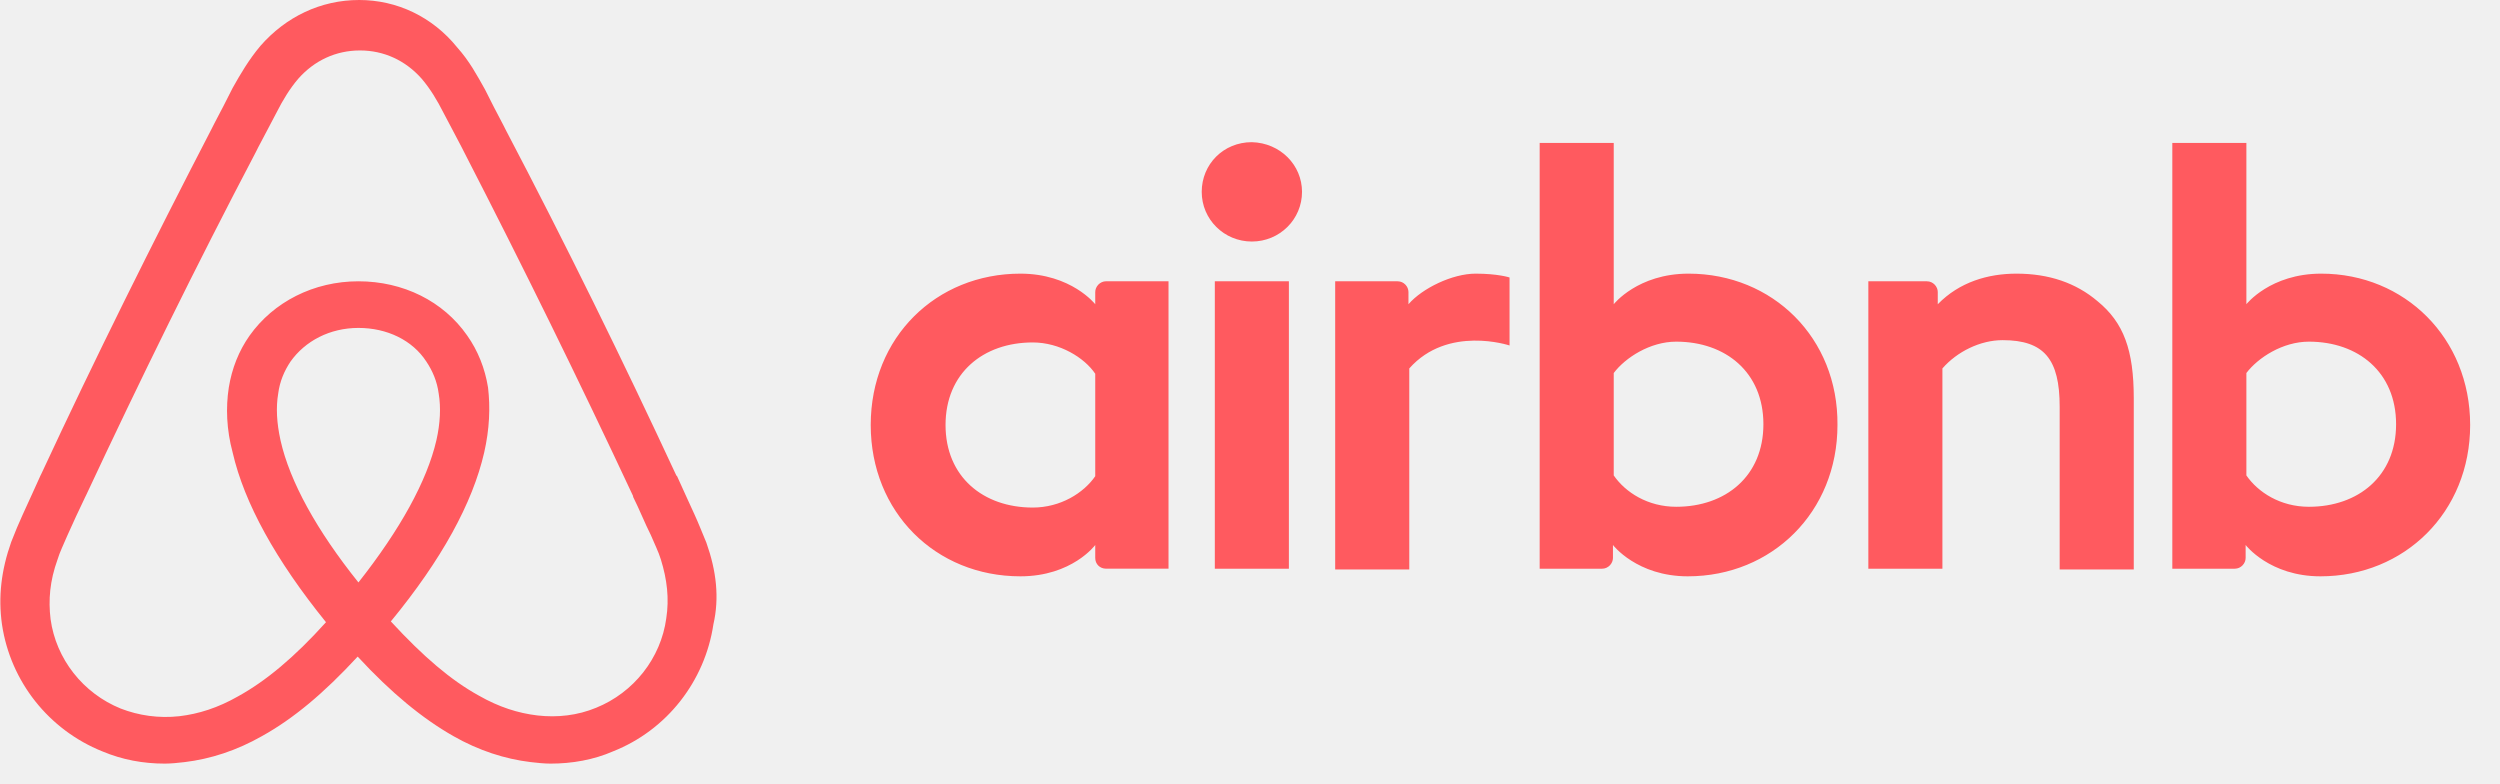
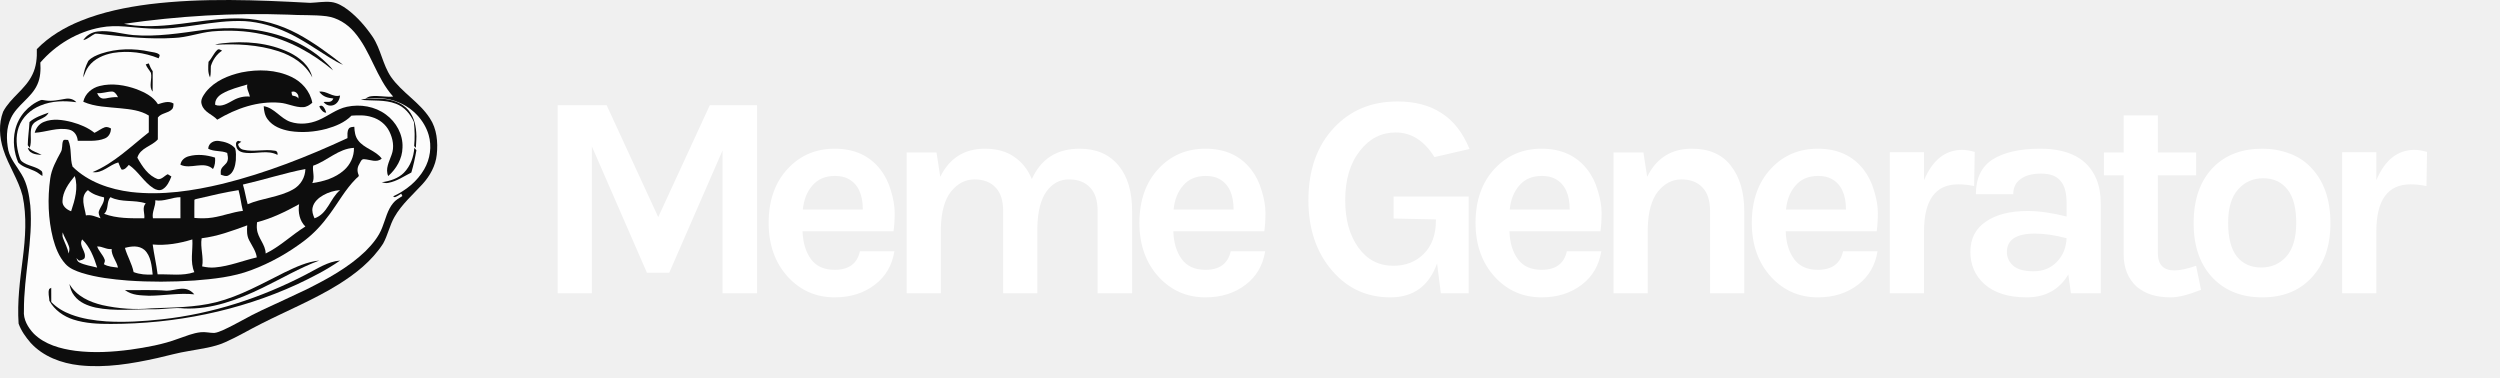
- <svg xmlns="http://www.w3.org/2000/svg" width="83" height="26" viewBox="0 0 83 26" fill="none">
-   <g clip-path="url(#clip0_2_14)">
-     <path d="M43.227 6.37C43.227 7.283 42.484 8.019 41.562 8.019C40.639 8.019 39.897 7.283 39.897 6.37C39.897 5.456 40.614 4.72 41.562 4.72C42.51 4.746 43.227 5.482 43.227 6.37ZM36.362 9.694V10.101C36.362 10.101 35.568 9.085 33.877 9.085C31.085 9.085 28.908 11.191 28.908 14.11C28.908 17.003 31.06 19.134 33.877 19.134C35.594 19.134 36.362 18.094 36.362 18.094V18.525C36.362 18.728 36.516 18.88 36.721 18.88H38.795V9.338H36.721C36.516 9.339 36.362 9.517 36.362 9.694ZM36.362 15.81C35.978 16.368 35.209 16.851 34.287 16.851C32.648 16.851 31.392 15.835 31.392 14.11C31.392 12.384 32.648 11.369 34.287 11.369C35.184 11.369 36.004 11.876 36.362 12.409V15.81ZM40.332 9.339H42.791V18.881H40.332V9.339ZM77.065 9.085C75.374 9.085 74.58 10.1 74.58 10.1V4.746H72.121V18.881H74.196C74.401 18.881 74.555 18.703 74.555 18.525V18.094C74.555 18.094 75.349 19.134 77.039 19.134C79.832 19.134 82.009 17.003 82.009 14.11C82.009 11.217 79.832 9.085 77.065 9.085ZM76.655 16.825C75.707 16.825 74.965 16.343 74.58 15.784V12.384C74.965 11.876 75.784 11.343 76.655 11.343C78.295 11.343 79.55 12.358 79.55 14.084C79.55 15.81 78.295 16.825 76.655 16.825ZM70.841 13.222V18.906H68.381V13.501C68.381 11.928 67.869 11.293 66.487 11.293C65.744 11.293 64.975 11.674 64.488 12.232V18.881H62.029V9.339H63.975C64.18 9.339 64.334 9.517 64.334 9.694V10.101C65.052 9.364 65.999 9.085 66.947 9.085C68.023 9.085 68.919 9.39 69.637 9.999C70.507 10.709 70.841 11.623 70.841 13.222ZM56.06 9.085C54.37 9.085 53.576 10.1 53.576 10.1V4.746H51.117V18.881H53.191C53.396 18.881 53.55 18.703 53.55 18.525V18.094C53.55 18.094 54.344 19.134 56.035 19.134C58.827 19.134 61.004 17.003 61.004 14.11C61.03 11.217 58.852 9.085 56.06 9.085ZM55.65 16.825C54.703 16.825 53.96 16.343 53.576 15.784V12.384C53.96 11.876 54.78 11.343 55.65 11.343C57.29 11.343 58.545 12.358 58.545 14.084C58.545 15.81 57.29 16.825 55.65 16.825ZM48.99 9.085C49.733 9.085 50.117 9.212 50.117 9.212V11.47C50.117 11.47 48.068 10.785 46.788 12.232V18.906H44.328V9.339H46.403C46.608 9.339 46.761 9.516 46.761 9.694V10.1C47.223 9.567 48.222 9.085 48.99 9.085ZM23.452 18.018C23.324 17.713 23.196 17.383 23.068 17.104C22.863 16.647 22.658 16.216 22.479 15.81L22.453 15.784C20.685 11.978 18.79 8.121 16.792 4.315L16.715 4.162C16.505 3.767 16.3 3.369 16.101 2.969C15.844 2.512 15.588 2.03 15.178 1.573C14.359 0.558 13.18 -0 11.925 -0C10.645 -0 9.492 0.558 8.647 1.522C8.263 1.979 7.981 2.461 7.725 2.918C7.525 3.318 7.32 3.716 7.11 4.111L7.033 4.264C5.061 8.07 3.14 11.927 1.372 15.733L1.346 15.784C1.167 16.191 0.962 16.622 0.757 17.078C0.629 17.358 0.501 17.662 0.373 17.992C0.04 18.931 -0.063 19.819 0.066 20.733C0.348 22.636 1.628 24.234 3.396 24.945C4.062 25.225 4.754 25.352 5.471 25.352C5.676 25.352 5.932 25.326 6.137 25.301C6.982 25.199 7.853 24.92 8.699 24.438C9.749 23.854 10.748 23.017 11.875 21.799C13.002 23.017 14.026 23.854 15.051 24.438C15.897 24.92 16.767 25.199 17.613 25.301C17.818 25.326 18.074 25.352 18.279 25.352C18.996 25.352 19.713 25.225 20.354 24.945C22.147 24.234 23.402 22.611 23.684 20.733C23.887 19.845 23.785 18.957 23.452 18.018ZM11.9 19.337C10.516 17.611 9.62 15.988 9.313 14.618C9.185 14.034 9.159 13.526 9.236 13.069C9.287 12.663 9.441 12.308 9.646 12.003C10.132 11.319 10.952 10.887 11.9 10.887C12.848 10.887 13.693 11.293 14.154 12.003C14.359 12.308 14.513 12.664 14.565 13.069C14.641 13.526 14.616 14.059 14.488 14.618C14.179 15.962 13.283 17.586 11.9 19.337ZM22.12 20.53C21.941 21.849 21.044 22.992 19.789 23.499C19.174 23.753 18.508 23.829 17.842 23.753C17.202 23.677 16.561 23.474 15.896 23.093C14.973 22.585 14.052 21.799 12.976 20.631C14.666 18.576 15.691 16.698 16.075 15.023C16.254 14.236 16.28 13.526 16.203 12.866C16.101 12.232 15.87 11.648 15.511 11.14C14.717 9.998 13.385 9.339 11.899 9.339C10.414 9.339 9.082 10.024 8.288 11.14C7.929 11.648 7.699 12.232 7.596 12.866C7.494 13.526 7.519 14.262 7.724 15.023C8.108 16.698 9.158 18.601 10.823 20.657C9.773 21.824 8.825 22.611 7.903 23.119C7.237 23.499 6.597 23.702 5.957 23.778C5.265 23.855 4.599 23.753 4.01 23.525C2.755 23.017 1.858 21.875 1.679 20.555C1.602 19.921 1.653 19.287 1.91 18.576C1.986 18.322 2.115 18.069 2.243 17.764C2.422 17.358 2.626 16.926 2.832 16.495L2.857 16.445C4.625 12.663 6.52 8.806 8.493 5.05L8.569 4.898C8.775 4.518 8.98 4.111 9.184 3.731C9.389 3.325 9.62 2.944 9.902 2.614C10.44 2.005 11.156 1.675 11.951 1.675C12.745 1.675 13.462 2.005 14 2.614C14.282 2.945 14.512 3.325 14.717 3.731C14.923 4.111 15.128 4.518 15.332 4.898L15.409 5.05C17.351 8.822 19.222 12.629 21.019 16.47V16.495C21.224 16.902 21.403 17.358 21.608 17.765C21.736 18.069 21.864 18.322 21.941 18.576C22.146 19.236 22.222 19.87 22.12 20.53Z" fill="#FF5A5F" />
-   </g>
-   <defs>
-     <clipPath id="clip0_2_14">
-       <rect width="82.02" height="25.352" fill="white" />
-     </clipPath>
-   </defs>
+ <svg xmlns="http://www.w3.org/2000/svg" width="179" height="27" viewBox="0 0 179 27" fill="none">
+   <path d="M10.705 0.3C14.523 -0.165 18.376 -0.001 22.205 0.204C22.711 0.188 23.216 0.089 23.722 0.146C24.156 0.199 24.544 0.431 24.892 0.69C25.592 1.224 26.179 1.9 26.678 2.632C27.269 3.51 27.397 4.624 27.992 5.501C28.778 6.629 30.031 7.306 30.778 8.468C31.282 9.221 31.367 10.188 31.272 11.075C31.189 11.872 30.784 12.593 30.262 13.171C29.564 13.936 28.762 14.623 28.241 15.538C27.898 16.14 27.766 16.841 27.429 17.445C26.628 18.681 25.458 19.605 24.236 20.366C22.47 21.461 20.547 22.244 18.703 23.18C17.836 23.613 17.004 24.117 16.116 24.505C15.297 24.872 14.4 24.968 13.529 25.131C12.771 25.25 12.032 25.462 11.284 25.632C9.451 26.041 7.563 26.36 5.684 26.154C4.4 26.012 3.094 25.534 2.193 24.546C1.842 24.139 1.516 23.686 1.332 23.172C1.226 21.612 1.432 20.054 1.63 18.51C1.817 17.024 1.929 15.498 1.617 14.021C1.315 12.851 0.599 11.855 0.238 10.708C-0.044 9.839 -0.107 8.86 0.224 7.997C0.762 6.979 1.829 6.387 2.321 5.336C2.601 4.777 2.657 4.136 2.637 3.517C3.516 2.611 4.616 1.963 5.767 1.497C7.347 0.856 9.025 0.516 10.705 0.3Z" fill="#0D0D0D" />
+   <path d="M8.881 1.704C12.758 1.147 16.686 0.908 20.601 1.047C21.524 1.107 22.453 1.049 23.374 1.161C24.152 1.264 24.855 1.704 25.36 2.288C26.557 3.666 26.927 5.554 28.15 6.914C27.625 6.969 27.1 6.821 26.577 6.891C26.421 6.905 26.282 6.984 26.156 7.072C26.951 6.973 27.784 7.002 28.529 7.323C29.547 7.736 30.381 8.605 30.691 9.657C30.93 10.476 30.8 11.383 30.373 12.12C29.872 12.989 29.052 13.647 28.142 14.062C28.184 14.082 28.227 14.1 28.271 14.12C28.436 14.059 28.583 13.962 28.729 13.867C28.75 13.909 28.791 13.994 28.811 14.036C28.577 14.187 28.32 14.319 28.147 14.545C27.738 15.038 27.61 15.68 27.379 16.26C27.132 16.934 26.659 17.494 26.156 17.997C24.945 19.156 23.453 19.966 21.962 20.714C20.895 21.23 19.811 21.71 18.74 22.216C17.801 22.649 16.926 23.201 15.984 23.628C15.775 23.713 15.568 23.816 15.34 23.839C15.019 23.842 14.701 23.75 14.379 23.787C13.815 23.846 13.29 24.073 12.759 24.253C11.659 24.666 10.496 24.869 9.337 25.035C8.032 25.207 6.706 25.284 5.396 25.118C4.327 24.975 3.209 24.669 2.423 23.894C2.004 23.453 1.657 22.87 1.713 22.243C1.699 19.726 2.38 17.244 2.171 14.723C2.083 13.953 1.957 13.156 1.544 12.483C1.219 11.916 0.754 11.411 0.597 10.764C0.446 9.995 0.434 9.16 0.789 8.441C1.234 7.509 2.252 7 2.673 6.052C2.901 5.56 2.92 5.008 2.888 4.478C3.993 3.202 5.537 2.271 7.214 1.965C8.358 1.745 9.517 1.984 10.665 2.04C12.973 2.188 15.222 1.404 17.529 1.513C18.59 1.583 19.626 1.886 20.586 2.334C21.645 2.826 22.601 3.502 23.588 4.116C23.905 4.302 24.215 4.506 24.56 4.64C23.523 3.83 22.457 3.038 21.292 2.413C20.068 1.764 18.701 1.364 17.309 1.322C15.003 1.25 12.746 1.911 10.44 1.871C9.918 1.854 9.391 1.825 8.881 1.704Z" fill="#FCFCFC" />
+   <path d="M14.596 2.14C16.448 1.899 18.378 1.994 20.149 2.587C21.231 2.949 22.242 3.504 23.085 4.237C23.358 4.49 23.647 4.735 23.853 5.042C22.402 3.823 20.675 2.848 18.757 2.447C17.594 2.193 16.388 2.147 15.2 2.248C14.274 2.34 13.394 2.684 12.459 2.717C10.741 2.823 9.023 2.647 7.319 2.452C7.152 2.436 6.985 2.406 6.817 2.413C6.522 2.551 6.297 2.804 5.963 2.873C6.185 2.525 6.583 2.297 7.01 2.25C7.861 2.156 8.687 2.425 9.525 2.51C11.226 2.651 12.919 2.373 14.596 2.14Z" fill="#0D0D0D" />
+   <path d="M15.905 3.102C17.529 2.915 19.225 3.046 20.737 3.767C21.438 4.119 22.162 4.677 22.362 5.546C21.856 4.553 20.892 3.982 19.934 3.666C18.47 3.191 16.919 3.124 15.405 3.207C15.566 3.146 15.735 3.116 15.905 3.102Z" fill="#0D0D0D" />
+   <path d="M7.235 3.839C8.361 3.463 9.587 3.446 10.741 3.7C10.953 3.747 11.189 3.748 11.373 3.88C11.496 3.947 11.384 4.084 11.359 4.175C10.33 3.756 9.193 3.613 8.099 3.789C7.438 3.911 6.761 4.194 6.344 4.756C6.163 4.99 6.076 5.276 5.963 5.546C5.985 5.127 6.137 4.734 6.32 4.364C6.56 4.096 6.906 3.959 7.235 3.839Z" fill="#0D0D0D" />
+   <path d="M15.546 3.587C15.659 3.462 15.787 3.571 15.902 3.629C15.525 3.868 15.244 4.268 15.099 4.726C15.078 4.999 15.115 5.28 15.039 5.546C14.871 5.205 14.902 4.797 14.93 4.423C15.169 4.176 15.297 3.822 15.546 3.587Z" fill="#0D0D0D" />
+   <path d="M10.435 4.612C10.507 4.586 10.578 4.561 10.651 4.538C10.726 4.739 10.813 4.932 10.933 5.095C10.928 5.582 10.938 6.068 10.928 6.555C10.627 6.204 10.912 5.649 10.806 5.216C10.691 5.005 10.523 4.848 10.435 4.612Z" fill="#0D0D0D" />
+   <path d="M17.299 5.182C18.483 4.949 19.756 4.974 20.873 5.509C21.586 5.845 22.2 6.508 22.361 7.356C22.171 7.52 21.952 7.666 21.702 7.673C21.129 7.701 20.599 7.399 20.033 7.357C18.465 7.219 16.916 7.757 15.554 8.571C15.207 8.186 14.62 8.05 14.448 7.497C14.316 7.151 14.56 6.837 14.743 6.58C15.392 5.778 16.361 5.394 17.299 5.182Z" fill="#0D0D0D" />
+   <path d="M15.913 6.705C16.464 6.384 17.099 6.236 17.709 6.05C17.632 6.36 17.843 6.623 17.889 6.918C17.47 6.873 17.052 6.981 16.694 7.184C16.308 7.392 15.875 7.684 15.41 7.51C15.365 7.161 15.615 6.872 15.913 6.705Z" fill="#FCFCFC" />
+   <path d="M7.133 6.157C8.017 5.932 8.953 6.088 9.8 6.394C10.372 6.619 10.969 6.912 11.31 7.462C11.668 7.355 12.072 7.194 12.423 7.412C12.416 7.557 12.421 7.729 12.304 7.832C12.023 8.119 11.555 8.081 11.304 8.414C11.303 8.935 11.306 9.456 11.301 9.978C10.865 10.48 10.04 10.578 9.834 11.29C10.183 11.915 10.615 12.589 11.312 12.827C11.593 12.849 11.774 12.582 12.012 12.474C12.098 12.527 12.185 12.581 12.271 12.636C12.134 12.984 11.967 13.359 11.639 13.553C11.423 13.675 11.169 13.595 10.974 13.47C10.293 13.03 9.897 12.256 9.223 11.806C9.088 11.959 8.936 12.168 8.712 12.146C8.599 11.993 8.554 11.801 8.472 11.629C7.84 11.792 7.324 12.441 6.629 12.323C8.161 11.69 9.361 10.491 10.655 9.474C10.655 9.074 10.655 8.674 10.655 8.273C10.048 7.897 9.326 7.824 8.635 7.754C7.738 7.66 6.806 7.658 5.963 7.286C6.087 6.702 6.589 6.289 7.133 6.157Z" fill="#0D0D0D" />
+   <path d="M20.871 6.574C21.028 6.525 21.203 6.562 21.323 6.768C21.376 6.835 21.368 6.958 21.368 7.059C21.255 6.881 21.107 6.888 20.967 6.852C20.889 6.839 20.887 6.679 20.871 6.574Z" fill="#FCFCFC" />
+   <path d="M6.957 6.665C7.307 6.708 7.653 6.558 8.003 6.555C8.172 6.543 8.328 6.704 8.448 6.958C8.155 6.939 7.865 6.986 7.574 7.046C7.357 7.083 7.108 7.064 6.957 6.665Z" fill="#FCFCFC" />
+   <path d="M22.859 6.565C23.372 6.474 23.831 7.004 24.349 6.836C24.264 7.6 23.524 7.77 23.171 7.307C23.406 7.253 23.722 7.413 23.87 7.053C23.515 7.012 23.129 6.954 22.859 6.565Z" fill="#0D0D0D" />
+   <path d="M3.237 7.188C3.72 7.27 4.202 7.155 4.678 7.076C4.959 7.022 5.267 7.091 5.467 7.32C4.607 7.199 3.711 7.215 2.894 7.558C2.212 7.829 1.59 8.377 1.336 9.123C1.104 9.781 1.173 10.515 1.372 11.172C1.418 11.31 1.45 11.472 1.569 11.561C1.978 11.892 2.539 11.894 2.946 12.223C3.07 12.31 3.037 12.47 3.032 12.605C2.845 12.476 2.669 12.325 2.461 12.237C2.069 12.054 1.616 11.966 1.303 11.631C1.001 10.919 0.907 10.092 1.081 9.329C1.3 8.339 2.031 7.524 2.913 7.171C3.018 7.13 3.13 7.182 3.237 7.188Z" fill="#0D0D0D" />
+   <path d="M25.84 7.145C26.218 7.027 26.621 7.069 27.012 7.059C27.743 7.053 28.522 7.217 29.074 7.71C29.571 8.167 29.764 8.844 29.803 9.488C29.839 9.855 29.787 10.222 29.776 10.588C29.735 10.543 29.694 10.499 29.653 10.455C29.711 9.884 29.696 9.308 29.636 8.739C29.395 8.172 28.953 7.654 28.35 7.429C27.552 7.12 26.676 7.235 25.84 7.145Z" fill="#0D0D0D" />
+   <path d="M22.859 7.628C23.053 7.428 23.266 7.726 23.356 8.067C23.163 8.08 22.992 7.886 22.859 7.628Z" fill="#0D0D0D" />
+   <path d="M24.841 7.645C25.792 7.443 26.836 7.609 27.635 8.204C28.361 8.732 28.866 9.629 28.819 10.568C28.805 11.37 28.37 12.099 27.796 12.605C27.569 12.085 27.87 11.57 28.035 11.089C28.249 10.541 28.131 9.917 27.876 9.409C27.625 8.895 27.145 8.531 26.618 8.381C26.149 8.229 25.652 8.249 25.168 8.28C24.676 8.778 24.019 9.043 23.368 9.226C22.515 9.451 21.618 9.52 20.746 9.382C20.16 9.276 19.539 9.056 19.164 8.544C18.961 8.279 18.895 7.935 18.883 7.603C19.645 7.72 20.088 8.492 20.803 8.727C21.452 8.942 22.172 8.869 22.799 8.604C23.492 8.312 24.096 7.797 24.841 7.645Z" fill="#0D0D0D" />
+   <path d="M2.112 8.735C2.503 8.403 3 8.235 3.478 8.067C3.232 8.581 2.474 8.512 2.27 9.06C2.107 9.553 2.307 10.093 2.126 10.588C2.08 10.522 2.035 10.457 1.988 10.392C1.996 9.837 2.084 9.288 2.112 8.735Z" fill="#0D0D0D" />
+   <path d="M3.142 8.729C3.772 8.465 4.502 8.577 5.147 8.743C5.735 8.905 6.309 9.141 6.765 9.511C7.022 9.389 7.24 9.205 7.514 9.108C7.673 9.066 7.822 9.129 7.951 9.205C7.934 9.482 7.82 9.78 7.516 9.909C6.91 10.164 6.216 10.057 5.567 10.083C5.544 9.745 5.353 9.371 4.945 9.28C4.114 9.099 3.307 9.459 2.485 9.508C2.573 9.185 2.783 8.87 3.142 8.729Z" fill="#0D0D0D" />
+   <path d="M24.978 9.205C25.07 9.083 25.233 9.095 25.369 9.076C25.383 9.412 25.426 9.769 25.639 10.045C26.073 10.636 26.894 10.765 27.331 11.354C26.977 11.676 26.498 11.425 26.088 11.399C25.868 11.361 25.807 11.622 25.716 11.766C25.578 11.99 25.564 12.258 25.667 12.498C25.755 12.646 25.552 12.71 25.481 12.805C24.725 13.563 24.216 14.515 23.581 15.365C23.081 16.055 22.5 16.692 21.82 17.212C20.655 18.102 19.36 18.831 17.982 19.344C16.683 19.833 15.289 19.976 13.914 20.085C12.329 20.191 10.736 20.199 9.15 20.087C8.043 19.997 6.929 19.872 5.866 19.543C5.433 19.401 4.982 19.234 4.675 18.885C4.217 18.377 3.971 17.724 3.795 17.075C3.443 15.675 3.397 14.204 3.597 12.778C3.69 12.104 4.024 11.501 4.343 10.911C4.498 10.665 4.416 10.36 4.511 10.098C4.568 9.947 4.756 10.032 4.875 10.021C5.16 10.622 4.989 11.314 5.196 11.932C6.305 13.026 7.859 13.558 9.386 13.748C11.594 14.005 13.822 13.668 15.966 13.152C19.046 12.388 22.008 11.22 24.879 9.89C24.885 9.662 24.839 9.405 24.978 9.205Z" fill="#0D0D0D" />
+   <path d="M14.908 10.649C14.927 10.225 15.338 10.044 15.665 10.091C16.078 10.145 16.528 10.267 16.828 10.612C16.924 10.881 16.891 11.188 16.886 11.473C16.846 11.887 16.722 12.386 16.349 12.564C16.172 12.661 15.982 12.562 15.809 12.506C15.809 12.377 15.785 12.238 15.839 12.117C15.94 11.87 16.215 11.775 16.293 11.511C16.355 11.328 16.299 11.135 16.268 10.951C15.83 10.762 15.336 10.876 14.908 10.649Z" fill="#0D0D0D" />
+   <path d="M16.947 10.576C16.887 10.409 16.836 10.161 17.053 10.084C17.11 10.1 17.223 10.13 17.279 10.146C17.203 10.201 17.127 10.255 17.051 10.31C17.066 10.511 17.22 10.678 17.422 10.72C18.164 10.898 18.936 10.66 19.681 10.791C19.844 10.806 19.896 10.951 19.87 11.092C19.183 10.722 18.381 11.017 17.644 10.949C17.378 10.932 17.042 10.853 16.947 10.576Z" fill="#0D0D0D" />
+   <path d="M1.988 10.588C2.022 10.6 2.091 10.623 2.125 10.635C2.308 10.837 2.709 10.932 2.981 11.092C2.741 11.077 2.483 11.053 2.3 10.96C2.1 10.867 2.033 10.722 1.988 10.588Z" fill="#0D0D0D" />
+   <path d="M22.421 11.864C23.43 11.522 24.238 10.635 25.343 10.588C25.36 11.198 25.082 11.792 24.631 12.187C24.003 12.746 23.174 12.994 22.362 13.109C22.561 12.716 22.359 12.279 22.421 11.864Z" fill="#FCFCFC" />
+   <path d="M29.667 10.588C29.717 10.645 29.766 10.702 29.815 10.758C29.722 11.294 29.608 11.827 29.452 12.352C28.918 12.622 28.42 12.979 27.799 13.093C27.64 13.135 27.483 13.086 27.331 13.049C27.927 12.966 28.533 12.769 28.927 12.361C29.407 11.867 29.615 11.219 29.667 10.588Z" fill="#0D0D0D" />
+   <path d="M13.515 11.188C14.133 11.017 14.793 11.092 15.398 11.285C15.419 11.566 15.397 11.855 15.249 12.101C14.584 11.492 13.665 12.155 12.92 11.796C12.958 11.481 13.227 11.261 13.515 11.188Z" fill="#0D0D0D" />
+   <path d="M17.393 13.214C18.892 12.872 20.351 12.395 21.865 12.101C21.856 12.68 21.541 13.256 20.979 13.565C19.992 14.122 18.779 14.181 17.733 14.622C17.602 14.156 17.535 13.678 17.393 13.214Z" fill="#FCFCFC" />
+   <path d="M4.474 14.397C4.486 13.737 4.904 13.136 5.351 12.605C5.622 13.44 5.363 14.314 5.092 15.126C4.739 14.997 4.45 14.729 4.474 14.397Z" fill="#FCFCFC" />
+   <path d="M23.142 13.977C23.511 13.767 23.927 13.644 24.35 13.613C23.636 14.195 23.465 15.315 22.52 15.63C22.412 15.391 22.321 15.128 22.382 14.863C22.469 14.462 22.799 14.171 23.142 13.977Z" fill="#FCFCFC" />
+   <path d="M6.151 15.424C6.068 14.839 5.702 14.074 6.296 13.613C6.608 13.898 7.027 14.038 7.449 14.131C7.495 14.493 7.204 14.778 7.088 15.104C7.02 15.287 7.122 15.466 7.201 15.63C6.862 15.523 6.523 15.347 6.151 15.424Z" fill="#FCFCFC" />
+   <path d="M14.208 14.213C15.159 13.988 16.113 13.766 17.079 13.613C17.217 14.101 17.263 14.609 17.393 15.098C16.651 15.182 15.948 15.468 15.211 15.578C14.782 15.646 14.347 15.64 13.916 15.604C13.92 15.171 13.908 14.739 13.919 14.307C14 14.242 14.113 14.244 14.208 14.213Z" fill="#FCFCFC" />
+   <path d="M7.454 15.309C7.81 14.989 7.599 14.46 7.912 14.118C8.688 14.519 9.62 14.284 10.435 14.562C10.149 14.863 10.379 15.275 10.333 15.63C9.368 15.628 8.364 15.656 7.454 15.309Z" fill="#FCFCFC" />
+   <path d="M11.122 14.34C11.731 14.452 12.313 14.119 12.918 14.118C12.921 14.621 12.919 15.125 12.92 15.628C12.263 15.63 11.606 15.632 10.949 15.627C10.863 15.166 11.146 14.794 11.122 14.34Z" fill="#FCFCFC" />
+   <path d="M18.404 15.912C19.46 15.638 20.454 15.153 21.416 14.622C21.328 15.195 21.451 15.817 21.865 16.218C20.892 16.82 20.052 17.652 19.022 18.151C19.01 17.496 18.459 17.049 18.398 16.41C18.374 16.244 18.392 16.078 18.404 15.912Z" fill="#FCFCFC" />
+   <path d="M14.438 17.059C15.572 16.923 16.642 16.523 17.701 16.134C17.673 16.494 17.665 16.873 17.84 17.204C18.044 17.603 18.327 17.977 18.386 18.429C17.392 18.66 16.437 19.058 15.409 19.147C15.096 19.182 14.78 19.14 14.474 19.075C14.599 18.405 14.327 17.733 14.438 17.059Z" fill="#FCFCFC" />
+   <path d="M4.512 17.044C4.46 16.917 4.468 16.774 4.486 16.639C4.606 16.991 4.815 17.284 4.935 17.637C4.999 17.804 4.966 17.991 4.909 18.151C4.841 17.748 4.645 17.412 4.512 17.044Z" fill="#FCFCFC" />
+   <path d="M5.886 17.143C6.439 17.675 6.729 18.426 6.957 19.16C6.527 19.043 6.074 18.991 5.671 18.784C5.551 18.731 5.513 18.593 5.466 18.48C5.532 18.54 5.596 18.602 5.66 18.665C5.798 18.625 5.959 18.609 6.057 18.484C6.215 18.01 5.596 17.596 5.886 17.143Z" fill="#FCFCFC" />
+   <path d="M10.933 17.506C11.892 17.592 12.855 17.428 13.772 17.143C13.82 17.921 13.593 18.748 13.914 19.487C13.066 19.776 12.16 19.618 11.285 19.644C11.198 18.926 11.027 18.222 10.933 17.506Z" fill="#FCFCFC" />
+   <path d="M6.957 17.648C7.32 17.625 7.622 17.882 7.991 17.829C7.972 18.316 8.353 18.697 8.448 19.16C8.103 19.114 7.738 19.099 7.438 18.918C7.477 18.804 7.547 18.68 7.483 18.561C7.361 18.232 7.071 17.982 6.957 17.648Z" fill="#FCFCFC" />
+   <path d="M8.945 17.748C9.406 17.626 9.941 17.555 10.345 17.896C10.804 18.318 10.864 19.038 10.933 19.658C10.473 19.679 10.007 19.651 9.567 19.481C9.443 18.867 9.111 18.345 8.945 17.748Z" fill="#FCFCFC" />
+   <path d="M20.387 19.499C21.175 19.123 21.986 18.739 22.858 18.655C21.45 19.181 20.146 19.955 18.792 20.609C17.042 21.46 15.152 22.173 13.194 22.085C12.471 21.996 11.752 22.152 11.028 22.144C9.638 22.127 8.231 22.306 6.854 22.024C6.284 21.895 5.69 21.667 5.319 21.172C5.126 20.935 5.026 20.636 4.969 20.335C5.47 21.212 6.425 21.632 7.34 21.849C8.478 22.101 9.653 22.185 10.813 22.079C12.368 22.009 13.944 22.024 15.467 21.641C17.205 21.2 18.783 20.296 20.387 19.499Z" fill="#0D0D0D" />
+   <path d="M21.914 19.651C22.695 19.253 23.458 18.725 24.35 18.655C23.381 19.33 22.326 19.862 21.265 20.362C17.089 22.279 12.509 23.188 7.948 23.193C7.04 23.198 6.115 23.159 5.242 22.876C4.55 22.651 3.903 22.201 3.537 21.541C3.526 21.262 3.419 20.953 3.525 20.69C3.561 20.668 3.632 20.626 3.668 20.605C3.675 20.944 3.67 21.284 3.671 21.623C4.064 22.033 4.561 22.323 5.084 22.518C5.887 22.823 6.742 22.946 7.591 23.01C8.925 23.093 10.263 23.008 11.591 22.863C15.186 22.472 18.69 21.33 21.914 19.651Z" fill="#0D0D0D" />
+   <path d="M8.945 20.77C9.94 20.791 10.936 20.731 11.93 20.815C12.586 20.818 13.294 20.357 13.914 21.075C12.831 20.959 11.749 21.171 10.666 21.176C10.092 21.138 9.501 21.174 8.945 20.77Z" fill="#0D0D0D" />
+   <path d="M43.436 7.534L47.129 15.543L50.822 7.534H54.204V21H51.735V10.771L47.918 19.527H46.32L42.378 10.481V21H39.93V7.534H43.436ZM63.023 12.12C63.369 12.562 63.624 13.074 63.791 13.655C63.97 14.236 64.06 14.769 64.06 15.253C64.06 15.737 64.032 16.173 63.977 16.56H57.462C57.49 17.376 57.691 18.04 58.064 18.552C58.437 19.064 59.005 19.319 59.765 19.319C60.775 19.319 61.377 18.877 61.57 17.991H64.039C63.873 19.001 63.41 19.797 62.649 20.378C61.861 20.986 60.9 21.291 59.765 21.291C58.437 21.291 57.324 20.806 56.425 19.838C55.498 18.828 55.035 17.535 55.035 15.958C55.035 14.34 55.498 13.04 56.425 12.057C57.31 11.117 58.424 10.647 59.765 10.647C61.162 10.647 62.248 11.138 63.023 12.12ZM59.786 12.597C59.094 12.597 58.555 12.825 58.168 13.282C57.78 13.724 57.552 14.298 57.483 15.004H61.778C61.778 13.911 61.432 13.178 60.74 12.805C60.478 12.666 60.16 12.597 59.786 12.597ZM73.88 12.825C74.53 11.373 75.671 10.647 77.303 10.647C78.507 10.647 79.44 11.055 80.104 11.871C80.74 12.645 81.059 13.724 81.059 15.107V21H78.59V15.107C78.59 14.361 78.41 13.8 78.05 13.427C77.691 13.04 77.186 12.846 76.535 12.846C75.885 12.846 75.353 13.13 74.938 13.697C74.523 14.264 74.302 15.121 74.274 16.269V21H71.826V15.107C71.826 14.361 71.646 13.8 71.286 13.427C70.927 13.04 70.422 12.846 69.772 12.846C69.121 12.846 68.561 13.136 68.091 13.717C67.635 14.298 67.392 15.17 67.365 16.332V21H64.916V10.916H67.054L67.323 12.659C67.987 11.318 69.052 10.647 70.519 10.647C71.362 10.647 72.061 10.84 72.614 11.228C73.181 11.615 73.603 12.147 73.88 12.825ZM89.57 12.12C89.916 12.562 90.172 13.074 90.338 13.655C90.517 14.236 90.607 14.769 90.607 15.253C90.607 15.737 90.58 16.173 90.524 16.56H84.009C84.037 17.376 84.238 18.04 84.611 18.552C84.984 19.064 85.552 19.319 86.312 19.319C87.322 19.319 87.924 18.877 88.118 17.991H90.587C90.421 19.001 89.957 19.797 89.196 20.378C88.408 20.986 87.447 21.291 86.312 21.291C84.984 21.291 83.871 20.806 82.972 19.838C82.045 18.828 81.582 17.535 81.582 15.958C81.582 14.34 82.045 13.04 82.972 12.057C83.857 11.117 84.971 10.647 86.312 10.647C87.71 10.647 88.795 11.138 89.57 12.12ZM86.333 12.597C85.642 12.597 85.102 12.825 84.715 13.282C84.328 13.724 84.099 14.298 84.03 15.004H88.325C88.325 13.911 87.979 13.178 87.288 12.805C87.025 12.666 86.707 12.597 86.333 12.597ZM102.894 18.863C102.313 20.481 101.2 21.291 99.554 21.291C97.866 21.291 96.476 20.654 95.384 19.382C94.249 18.068 93.682 16.387 93.682 14.34C93.682 12.182 94.291 10.453 95.508 9.153C96.684 7.894 98.198 7.265 100.052 7.265C101.311 7.265 102.362 7.541 103.206 8.095C104.063 8.634 104.734 9.492 105.218 10.667L102.708 11.248C101.975 10.073 101.048 9.485 99.927 9.485C98.904 9.485 98.053 9.92 97.375 10.792C96.67 11.677 96.317 12.86 96.317 14.34C96.317 15.737 96.635 16.871 97.272 17.742C97.894 18.6 98.724 19.029 99.761 19.029C100.647 19.029 101.373 18.745 101.94 18.178C102.521 17.597 102.811 16.802 102.811 15.792V15.709L99.782 15.647V14.07H105.156V21H103.164L102.894 18.863ZM113.637 12.12C113.983 12.562 114.239 13.074 114.405 13.655C114.584 14.236 114.674 14.769 114.674 15.253C114.674 15.737 114.647 16.173 114.591 16.56H108.076C108.104 17.376 108.305 18.04 108.678 18.552C109.052 19.064 109.619 19.319 110.379 19.319C111.389 19.319 111.991 18.877 112.185 17.991H114.654C114.488 19.001 114.024 19.797 113.263 20.378C112.475 20.986 111.514 21.291 110.379 21.291C109.052 21.291 107.938 20.806 107.039 19.838C106.112 18.828 105.649 17.535 105.649 15.958C105.649 14.34 106.112 13.04 107.039 12.057C107.924 11.117 109.038 10.647 110.379 10.647C111.777 10.647 112.862 11.138 113.637 12.12ZM110.4 12.597C109.709 12.597 109.169 12.825 108.782 13.282C108.395 13.724 108.166 14.298 108.097 15.004H112.392C112.392 13.911 112.046 13.178 111.355 12.805C111.092 12.666 110.774 12.597 110.4 12.597ZM117.937 12.659C118.601 11.318 119.666 10.647 121.133 10.647C122.378 10.647 123.311 11.055 123.934 11.871C124.57 12.687 124.888 13.766 124.888 15.107V21H122.44V15.107C122.44 14.361 122.26 13.8 121.9 13.427C121.541 13.04 121.036 12.846 120.386 12.846C119.736 12.846 119.175 13.136 118.705 13.717C118.249 14.298 118.007 15.17 117.979 16.332V21H115.531V10.916H117.668L117.937 12.659ZM133.417 12.12C133.762 12.562 134.018 13.074 134.184 13.655C134.364 14.236 134.454 14.769 134.454 15.253C134.454 15.737 134.426 16.173 134.371 16.56H127.856C127.884 17.376 128.084 18.04 128.458 18.552C128.831 19.064 129.398 19.319 130.159 19.319C131.169 19.319 131.771 18.877 131.964 17.991H134.433C134.267 19.001 133.804 19.797 133.043 20.378C132.255 20.986 131.293 21.291 130.159 21.291C128.831 21.291 127.718 20.806 126.819 19.838C125.892 18.828 125.429 17.535 125.429 15.958C125.429 14.34 125.892 13.04 126.819 12.057C127.704 11.117 128.817 10.647 130.159 10.647C131.556 10.647 132.642 11.138 133.417 12.12ZM130.18 12.597C129.488 12.597 128.949 12.825 128.562 13.282C128.174 13.724 127.946 14.298 127.877 15.004H132.172C132.172 13.911 131.826 13.178 131.134 12.805C130.871 12.666 130.553 12.597 130.18 12.597ZM137.759 12.908C138.367 11.456 139.28 10.73 140.497 10.73C140.733 10.73 141.03 10.778 141.39 10.875L141.348 13.323C140.961 13.24 140.58 13.199 140.207 13.199C138.575 13.199 137.759 14.326 137.759 16.581V21H135.31V10.896H137.759V12.908ZM145.187 15.107C145.989 15.107 146.916 15.239 147.967 15.502V14.506C147.967 13.8 147.822 13.282 147.531 12.95C147.255 12.604 146.791 12.431 146.141 12.431C145.505 12.431 145.014 12.562 144.668 12.825C144.322 13.074 144.149 13.434 144.149 13.904H141.473C141.473 12.756 141.874 11.926 142.676 11.414C143.492 10.903 144.627 10.647 146.079 10.647C148.154 10.647 149.496 11.373 150.104 12.825C150.312 13.323 150.415 13.911 150.415 14.589V21H148.278L148.092 19.651C147.441 20.744 146.446 21.291 145.104 21.291C143.804 21.291 142.794 20.972 142.075 20.336C141.411 19.727 141.079 18.96 141.079 18.033C141.079 17.092 141.445 16.373 142.178 15.875C142.911 15.363 143.914 15.107 145.187 15.107ZM147.967 17.058C147.151 16.837 146.39 16.726 145.685 16.726C144.357 16.726 143.693 17.169 143.693 18.054C143.693 18.427 143.845 18.752 144.149 19.029C144.454 19.292 144.938 19.423 145.602 19.423C146.28 19.423 146.833 19.202 147.262 18.759C147.704 18.303 147.939 17.736 147.967 17.058ZM157.594 20.751C156.681 21.111 155.962 21.291 155.436 21.291C154.91 21.291 154.447 21.228 154.046 21.104C153.659 20.979 153.313 20.793 153.009 20.544C152.372 19.976 152.054 19.195 152.054 18.199V12.556H150.643V10.916H152.054V8.261H154.502V10.916H157.241V12.556H154.502V18.116C154.502 18.946 154.897 19.361 155.685 19.361C156.086 19.361 156.605 19.25 157.241 19.029L157.594 20.751ZM161.983 10.647C162.661 10.647 163.297 10.757 163.892 10.979C164.486 11.186 164.998 11.511 165.427 11.954C166.381 12.922 166.859 14.264 166.859 15.979C166.859 17.666 166.381 18.994 165.427 19.963C164.569 20.848 163.421 21.291 161.983 21.291C160.544 21.291 159.382 20.848 158.497 19.963C157.543 19.008 157.065 17.68 157.065 15.979C157.065 14.25 157.543 12.908 158.497 11.954C159.368 11.082 160.53 10.647 161.983 10.647ZM164.41 15.958C164.41 14.893 164.203 14.098 163.788 13.572C163.373 13.033 162.792 12.763 162.045 12.763C161.312 12.763 160.71 13.033 160.24 13.572C159.77 14.098 159.534 14.893 159.534 15.958C159.534 17.023 159.742 17.826 160.157 18.365C160.586 18.891 161.167 19.153 161.9 19.153C162.633 19.153 163.235 18.891 163.705 18.365C164.175 17.826 164.41 17.023 164.41 15.958ZM170.145 12.908C170.754 11.456 171.667 10.73 172.884 10.73C173.119 10.73 173.417 10.778 173.776 10.875L173.735 13.323C173.347 13.24 172.967 13.199 172.594 13.199C170.961 13.199 170.145 14.326 170.145 16.581V21H167.697V10.896H170.145V12.908Z" fill="white" />
</svg>
